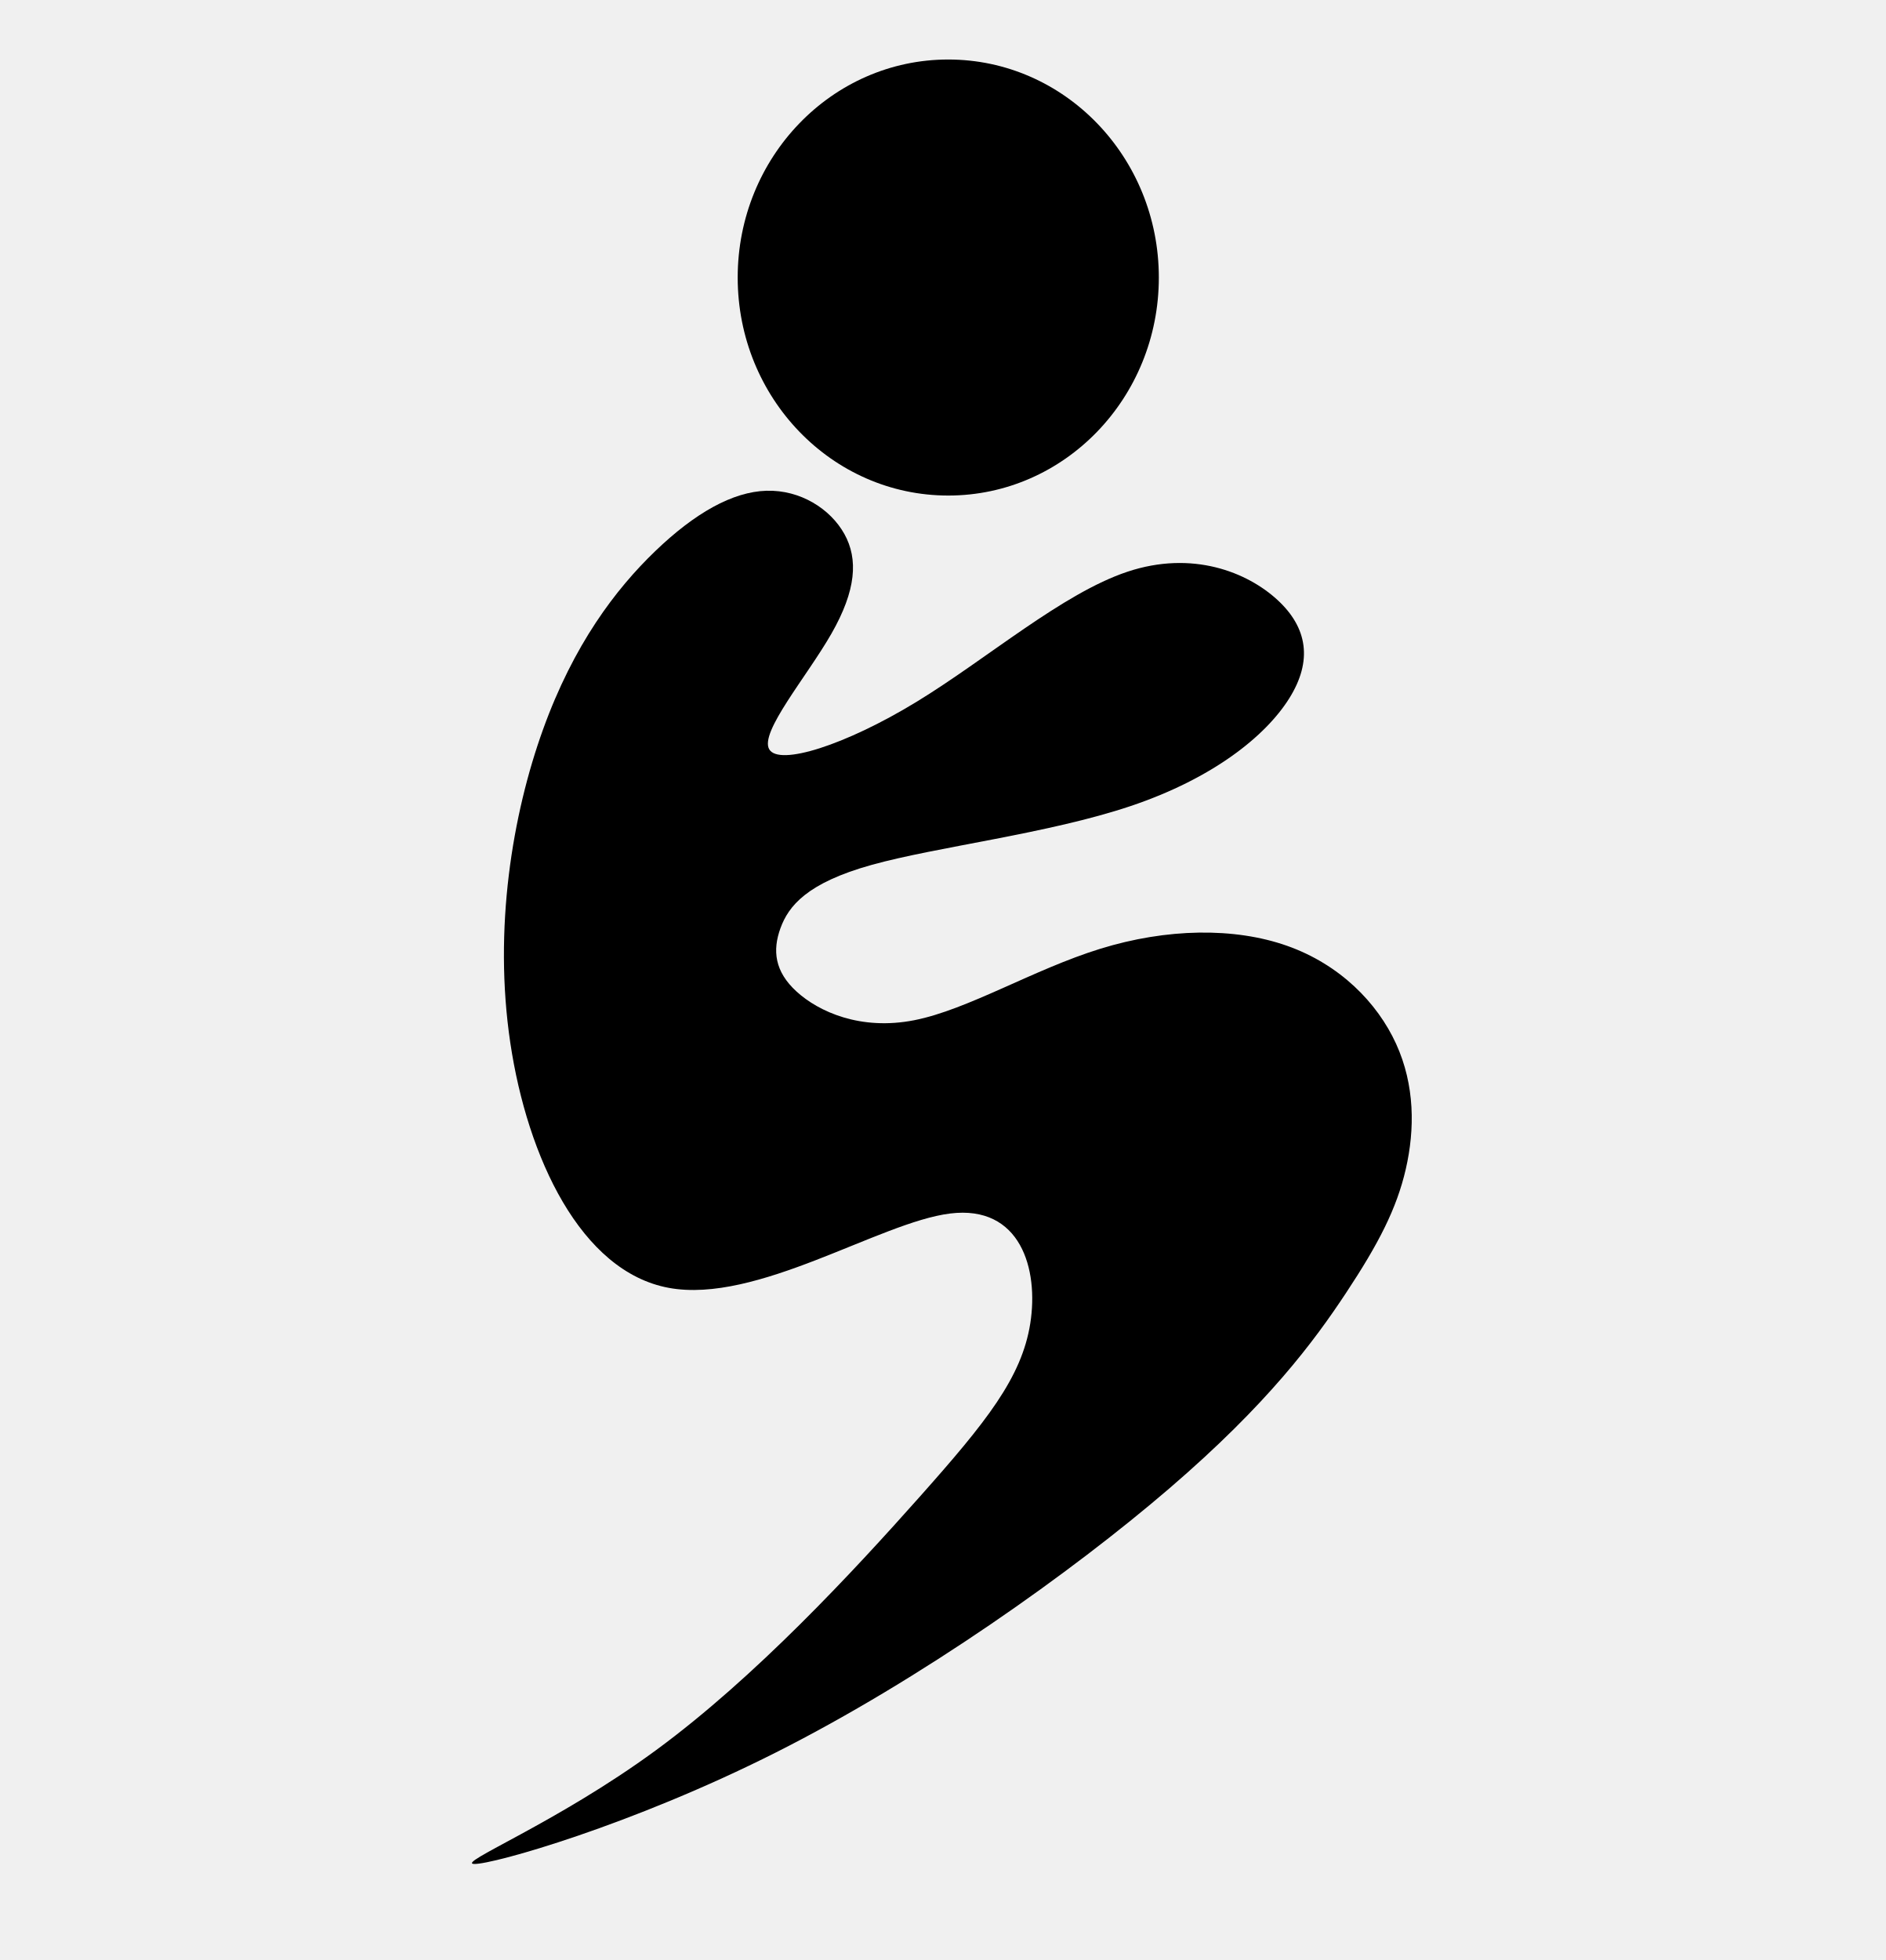
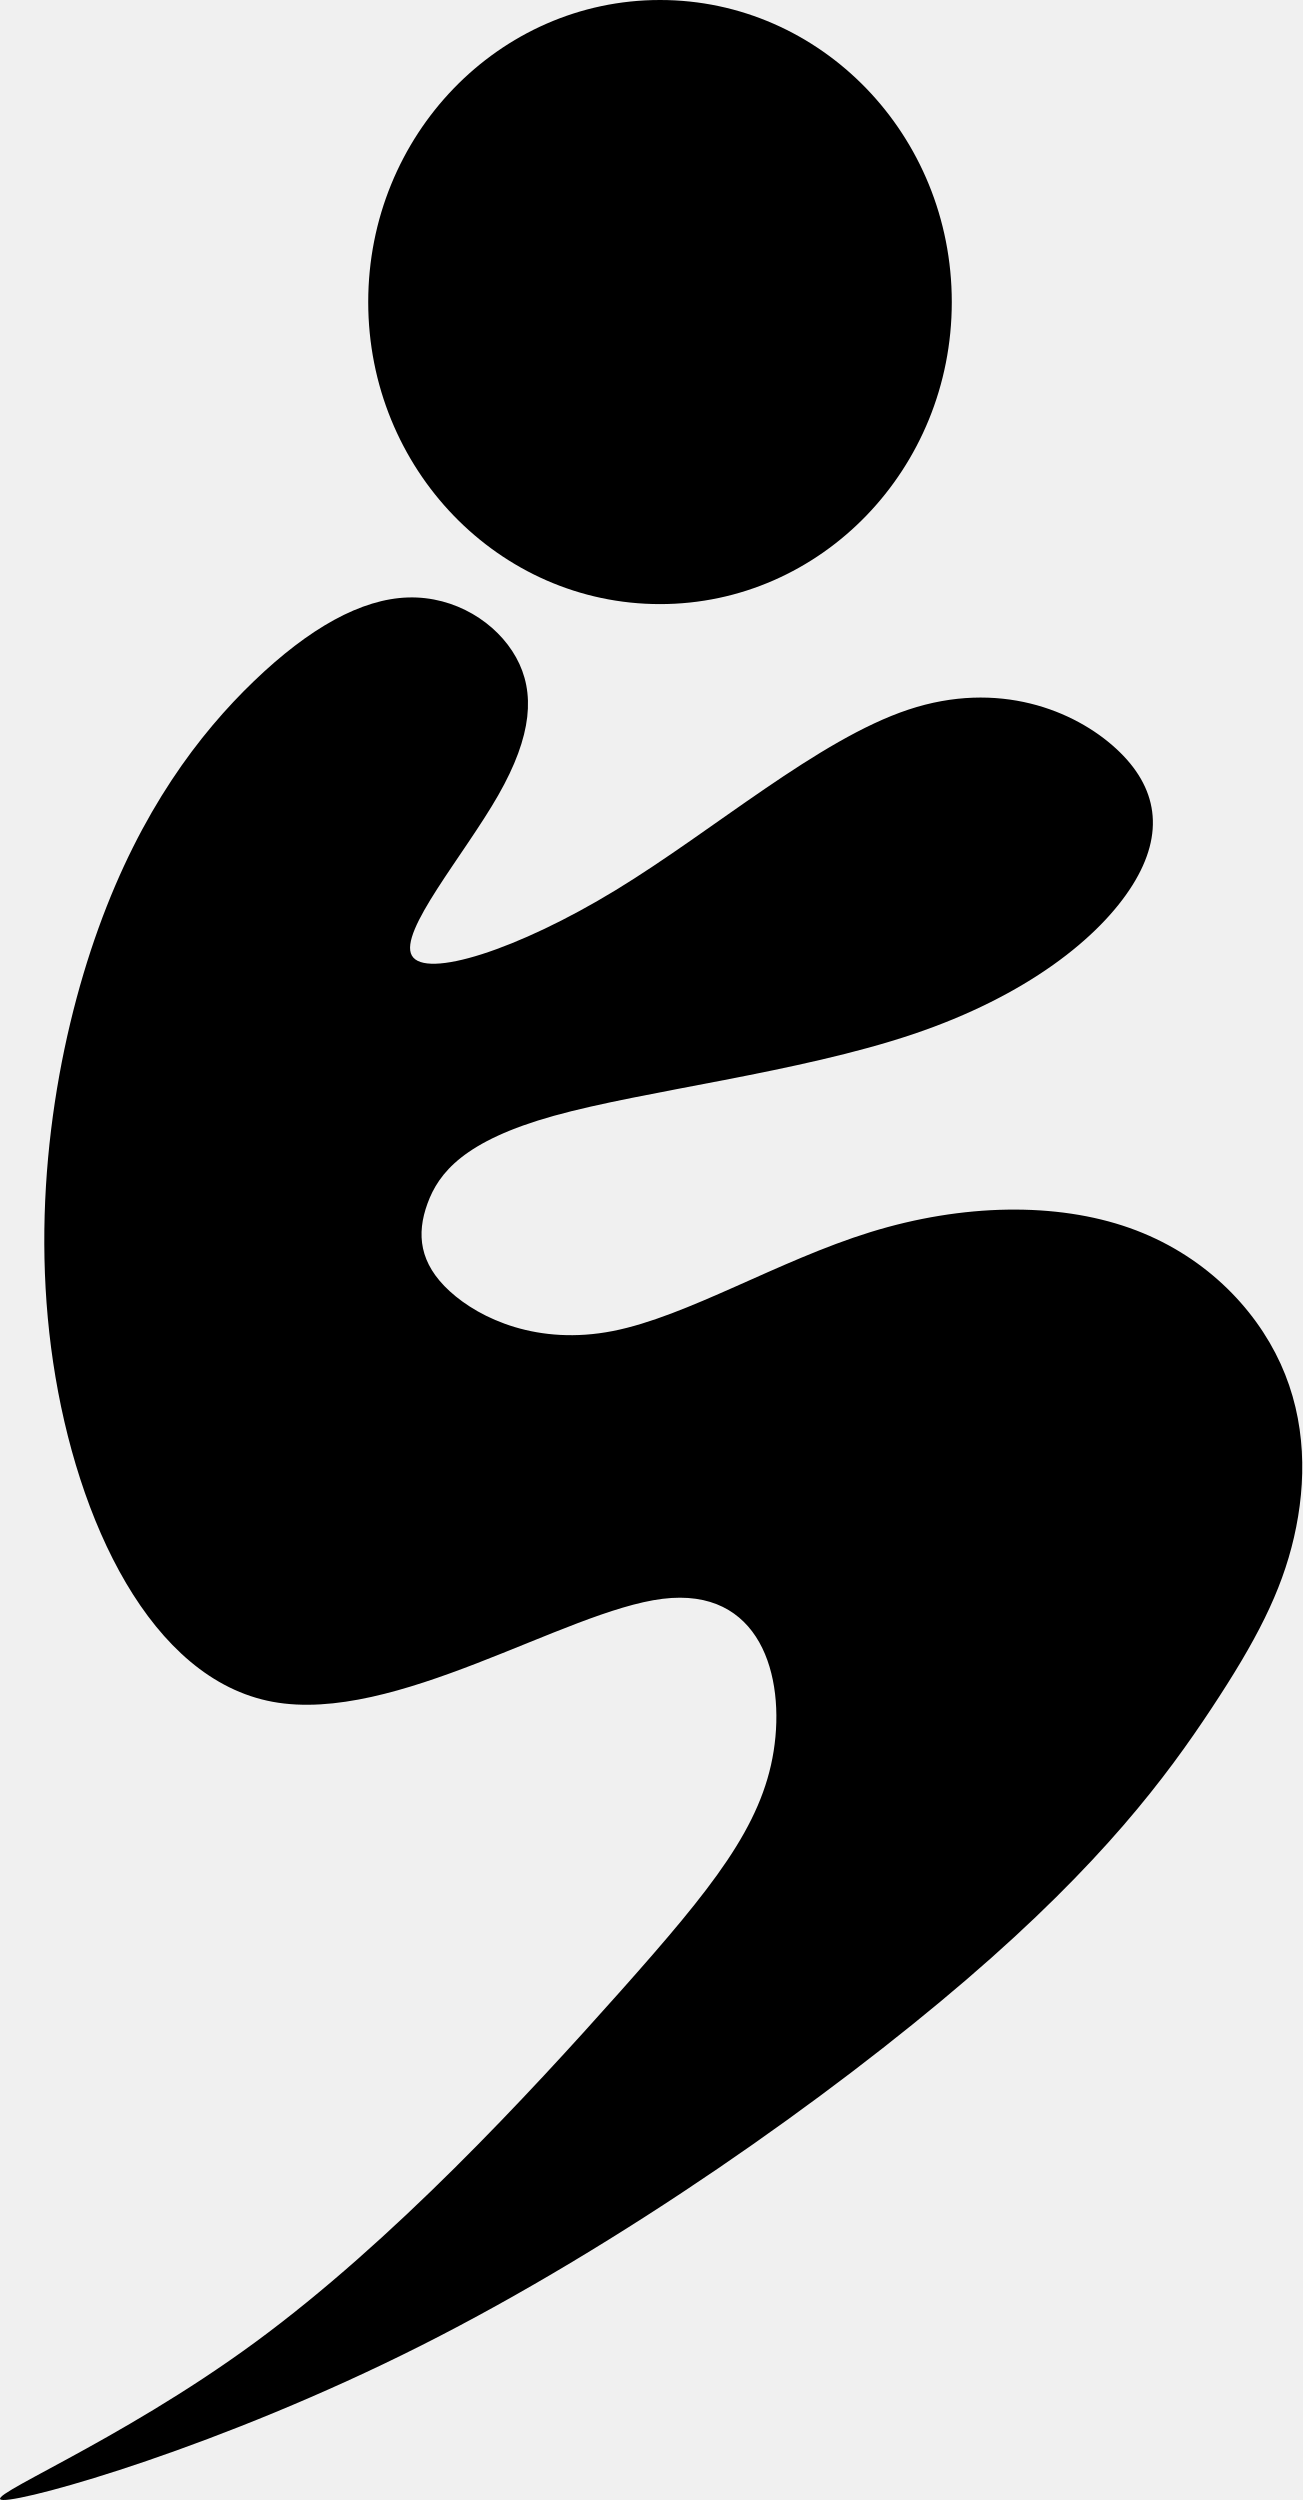
- <svg xmlns="http://www.w3.org/2000/svg" width="1080" height="1122.52" viewBox="0 0 285.75 297" version="1.1" id="svg1">
+ <svg xmlns="http://www.w3.org/2000/svg" width="538.317" height="1033.434" viewBox="0 0 142.43 273.43" version="1.1" id="svg1">
  <defs id="defs1" />
-   <g id="g67" style="display:none">
+   <g id="g67" style="display:none" transform="translate(-71.52729,-9.018192)">
    <path d="m 0,0 v 296.695 -10e-4 z" style="fill:#000000;fill-opacity:1;stroke:#000000;stroke-width:0.265;stroke-dasharray:none;stroke-opacity:1" id="path51" />
    <path d="m 17.858,0 v 296.695 -10e-4 z" style="fill:#000000;fill-opacity:1;stroke:#000000;stroke-width:0.265;stroke-dasharray:none;stroke-opacity:1" id="path52" />
    <path d="m 35.715,0 v 296.695 -10e-4 z" style="fill:#000000;fill-opacity:1;stroke:#000000;stroke-width:0.265;stroke-dasharray:none;stroke-opacity:1" id="path53" />
    <path d="m 53.573,0 v 296.695 -10e-4 z" style="fill:#000000;fill-opacity:1;stroke:#000000;stroke-width:0.265;stroke-dasharray:none;stroke-opacity:1" id="path54" />
    <path d="m 71.431,0 v 296.695 -10e-4 z" style="fill:#000000;fill-opacity:1;stroke:#000000;stroke-width:0.265;stroke-dasharray:none;stroke-opacity:1" id="path55" />
    <path d="m 89.289,0 v 296.695 -10e-4 z" style="fill:#000000;fill-opacity:1;stroke:#000000;stroke-width:0.265;stroke-dasharray:none;stroke-opacity:1" id="path56" />
    <path d="m 107.146,0 v 296.695 -10e-4 z" style="fill:#000000;fill-opacity:1;stroke:#000000;stroke-width:0.265;stroke-dasharray:none;stroke-opacity:1" id="path57" />
    <path d="m 125.004,0 v 296.695 -10e-4 z" style="fill:#000000;fill-opacity:1;stroke:#000000;stroke-width:0.265;stroke-dasharray:none;stroke-opacity:1" id="path58" />
    <path d="m 142.862,0 v 296.695 -10e-4 z" style="fill:#000000;fill-opacity:1;stroke:#000000;stroke-width:0.265;stroke-dasharray:none;stroke-opacity:1" id="path59" />
    <path d="m 160.719,0 v 296.695 -10e-4 z" style="fill:#000000;fill-opacity:1;stroke:#000000;stroke-width:0.265;stroke-dasharray:none;stroke-opacity:1" id="path60" />
    <path d="m 178.577,0 v 296.695 -10e-4 z" style="fill:#000000;fill-opacity:1;stroke:#000000;stroke-width:0.265;stroke-dasharray:none;stroke-opacity:1" id="path61" />
    <path d="m 196.435,0 v 296.695 -10e-4 z" style="fill:#000000;fill-opacity:1;stroke:#000000;stroke-width:0.265;stroke-dasharray:none;stroke-opacity:1" id="path62" />
    <path d="m 214.293,0 v 296.695 -10e-4 z" style="fill:#000000;fill-opacity:1;stroke:#000000;stroke-width:0.265;stroke-dasharray:none;stroke-opacity:1" id="path63" />
    <path d="m 232.15,0 v 296.695 -10e-4 z" style="fill:#000000;fill-opacity:1;stroke:#000000;stroke-width:0.265;stroke-dasharray:none;stroke-opacity:1" id="path64" />
    <path d="m 250.008,0 v 296.695 -10e-4 z" style="fill:#000000;fill-opacity:1;stroke:#000000;stroke-width:0.265;stroke-dasharray:none;stroke-opacity:1" id="path65" />
    <path d="m 267.866,0 v 296.695 -10e-4 z" style="fill:#000000;fill-opacity:1;stroke:#000000;stroke-width:0.265;stroke-dasharray:none;stroke-opacity:1" id="path66" />
    <path d="m 285.723,0 v 296.695 -10e-4 z" style="fill:#000000;fill-opacity:1;stroke:#000000;stroke-width:0.265;stroke-dasharray:none;stroke-opacity:1" id="path67" />
    <path style="display:none;fill:#000000;fill-opacity:1;stroke:#000000;stroke-width:0.265;stroke-dasharray:none;stroke-opacity:1" d="M 285.723,0 V 296.695 Z" id="path33" />
  </g>
-   <g id="g84" transform="matrix(0,1.038364,-0.9614792,0,285.7231,0.4623443)" style="display:none">
+   <g id="g84" transform="matrix(0,1.038364,-0.9614792,0,214.1958,-8.555848)" style="display:none">
    <path d="m 0,0 v 296.695 -10e-4 z" style="fill:#000000;fill-opacity:1;stroke:#000000;stroke-width:0.265;stroke-dasharray:none;stroke-opacity:1" id="path68" />
    <path d="m 17.858,0 v 296.695 -10e-4 z" style="fill:#000000;fill-opacity:1;stroke:#000000;stroke-width:0.265;stroke-dasharray:none;stroke-opacity:1" id="path69" />
    <path d="m 35.715,0 v 296.695 -10e-4 z" style="fill:#000000;fill-opacity:1;stroke:#000000;stroke-width:0.265;stroke-dasharray:none;stroke-opacity:1" id="path70" />
    <path d="m 53.573,0 v 296.695 -10e-4 z" style="fill:#000000;fill-opacity:1;stroke:#000000;stroke-width:0.265;stroke-dasharray:none;stroke-opacity:1" id="path71" />
    <path d="m 71.431,0 v 296.695 -10e-4 z" style="fill:#000000;fill-opacity:1;stroke:#000000;stroke-width:0.265;stroke-dasharray:none;stroke-opacity:1" id="path72" />
    <path d="m 89.289,0 v 296.695 -10e-4 z" style="fill:#000000;fill-opacity:1;stroke:#000000;stroke-width:0.265;stroke-dasharray:none;stroke-opacity:1" id="path73" />
    <path d="m 107.146,0 v 296.695 -10e-4 z" style="fill:#000000;fill-opacity:1;stroke:#000000;stroke-width:0.265;stroke-dasharray:none;stroke-opacity:1" id="path74" />
    <path d="m 125.004,0 v 296.695 -10e-4 z" style="fill:#000000;fill-opacity:1;stroke:#000000;stroke-width:0.265;stroke-dasharray:none;stroke-opacity:1" id="path75" />
    <path d="m 142.862,0 v 296.695 -10e-4 z" style="fill:#000000;fill-opacity:1;stroke:#000000;stroke-width:0.265;stroke-dasharray:none;stroke-opacity:1" id="path76" />
    <path d="m 160.719,0 v 296.695 -10e-4 z" style="fill:#000000;fill-opacity:1;stroke:#000000;stroke-width:0.265;stroke-dasharray:none;stroke-opacity:1" id="path77" />
    <path d="m 178.577,0 v 296.695 -10e-4 z" style="fill:#000000;fill-opacity:1;stroke:#000000;stroke-width:0.265;stroke-dasharray:none;stroke-opacity:1" id="path78" />
    <path d="m 196.435,0 v 296.695 -10e-4 z" style="fill:#000000;fill-opacity:1;stroke:#000000;stroke-width:0.265;stroke-dasharray:none;stroke-opacity:1" id="path79" />
    <path d="m 214.293,0 v 296.695 -10e-4 z" style="fill:#000000;fill-opacity:1;stroke:#000000;stroke-width:0.265;stroke-dasharray:none;stroke-opacity:1" id="path80" />
    <path d="m 232.15,0 v 296.695 -10e-4 z" style="fill:#000000;fill-opacity:1;stroke:#000000;stroke-width:0.265;stroke-dasharray:none;stroke-opacity:1" id="path81" />
    <path d="m 250.008,0 v 296.695 -10e-4 z" style="fill:#000000;fill-opacity:1;stroke:#000000;stroke-width:0.265;stroke-dasharray:none;stroke-opacity:1" id="path82" />
    <path d="m 267.866,0 v 296.695 -10e-4 z" style="fill:#000000;fill-opacity:1;stroke:#000000;stroke-width:0.265;stroke-dasharray:none;stroke-opacity:1" id="path83" />
    <path d="m 285.723,0 v 296.695 -10e-4 z" style="fill:#000000;fill-opacity:1;stroke:#000000;stroke-width:0.265;stroke-dasharray:none;stroke-opacity:1" id="path84" />
    <path style="display:none;fill:#000000;fill-opacity:1;stroke:#000000;stroke-width:0.265;stroke-dasharray:none;stroke-opacity:1" d="M 0,0 V 296.695 Z" id="path32" transform="matrix(0,-1.040064,0.963053,0,-0.445262,297.1704)" />
  </g>
-   <ellipse style="fill:#000000;fill-opacity:1;stroke:#ffffff;stroke-width:0;stroke-dasharray:none;stroke-opacity:1" id="path85" cy="42.054" cx="143.714" rx="31.913" ry="33.036" />
-   <path style="fill:#000000;fill-opacity:1;stroke:#ffffff;stroke-width:0;stroke-dasharray:none;stroke-opacity:1" d="m 99.31,83.507 c 6.025,-5.791 11.724,-8.991 16.854,-9.143 5.13,-0.152 9.689,2.743 11.806,6.553 2.117,3.81 1.791,8.533 -1.954,15.086 -3.745,6.553 -10.91,14.934 -9.444,17.524 1.466,2.591 11.561,-0.609 22.309,-7.162 10.747,-6.553 22.146,-16.457 31.998,-19.734 9.852,-3.276 18.156,0.076 22.716,4.267 4.56,4.191 5.374,9.219 1.791,14.934 -3.583,5.715 -11.561,12.115 -24.019,16.305 -12.457,4.191 -29.392,6.172 -39.244,8.915 -9.852,2.743 -12.62,6.248 -13.841,9.6 -1.221,3.353 -0.896,6.553 2.443,9.6 3.338,3.048 9.689,5.943 17.831,4.343 8.142,-1.6 18.075,-7.695 28.171,-10.819 10.096,-3.124 20.355,-3.276 28.334,-0.457 7.979,2.819 13.678,8.61 16.528,14.858 2.85,6.248 2.85,12.953 1.466,18.972 -1.384,6.019 -4.152,11.353 -9.038,18.743 -4.885,7.391 -11.887,16.838 -26.787,29.639 -14.9,12.801 -37.697,28.953 -59.599,40.001 -21.902,11.048 -42.908,16.991 -45.757,16.915 -2.85,-0.076 12.457,-6.172 27.52,-17.22 15.063,-11.048 29.881,-27.048 39.977,-38.401 10.096,-11.353 15.47,-18.058 16.772,-26.287 1.303,-8.229 -1.465,-17.981 -12.152,-16.655 -10.687,1.326 -29.291,13.731 -42.636,11.265 C 88.008,192.683 79.924,175.347 77.339,158.02 74.755,140.693 77.669,123.377 82.302,110.528 86.935,97.679 93.285,89.298 99.31,83.507 Z" id="path91" />
+   <ellipse style="fill:#000000;fill-opacity:1;stroke:#ffffff;stroke-width:0;stroke-dasharray:none;stroke-opacity:1" id="path85" cy="33.036" cx="72.186" rx="31.913" ry="33.036" />
+   <path style="fill:#000000;fill-opacity:1;stroke:#ffffff;stroke-width:0;stroke-dasharray:none;stroke-opacity:1" d="m 27.783,74.489 c 6.025,-5.791 11.724,-8.991 16.854,-9.143 5.13,-0.152 9.689,2.743 11.806,6.553 2.117,3.81 1.791,8.533 -1.954,15.086 -3.745,6.553 -10.91,14.934 -9.444,17.524 1.466,2.591 11.561,-0.609 22.309,-7.162 10.747,-6.553 22.146,-16.457 31.998,-19.734 9.852,-3.276 18.156,0.076 22.716,4.267 4.56,4.191 5.374,9.219 1.791,14.934 -3.583,5.715 -11.561,12.115 -24.019,16.305 -12.457,4.191 -29.392,6.172 -39.244,8.915 -9.852,2.743 -12.62,6.248 -13.841,9.6 -1.221,3.353 -0.896,6.553 2.443,9.6 3.338,3.048 9.689,5.943 17.831,4.343 8.142,-1.6 18.075,-7.695 28.171,-10.819 10.096,-3.124 20.355,-3.276 28.334,-0.457 7.979,2.819 13.678,8.61 16.528,14.858 2.85,6.248 2.85,12.953 1.466,18.972 -1.384,6.019 -4.152,11.353 -9.038,18.743 -4.885,7.391 -11.887,16.838 -26.787,29.639 -14.9,12.801 -37.697,28.953 -59.599,40.001 -21.902,11.048 -42.908,16.991 -45.757,16.915 -2.85,-0.076 12.457,-6.172 27.52,-17.22 15.063,-11.048 29.881,-27.048 39.977,-38.401 10.096,-11.353 15.47,-18.058 16.772,-26.287 1.303,-8.229 -1.465,-17.981 -12.152,-16.655 -10.687,1.326 -29.291,13.731 -42.636,11.265 C 16.481,183.665 8.397,166.329 5.812,149.002 3.227,131.675 6.142,114.359 10.775,101.51 15.407,88.661 21.758,80.28 27.783,74.489 Z" id="path91" />
</svg>
